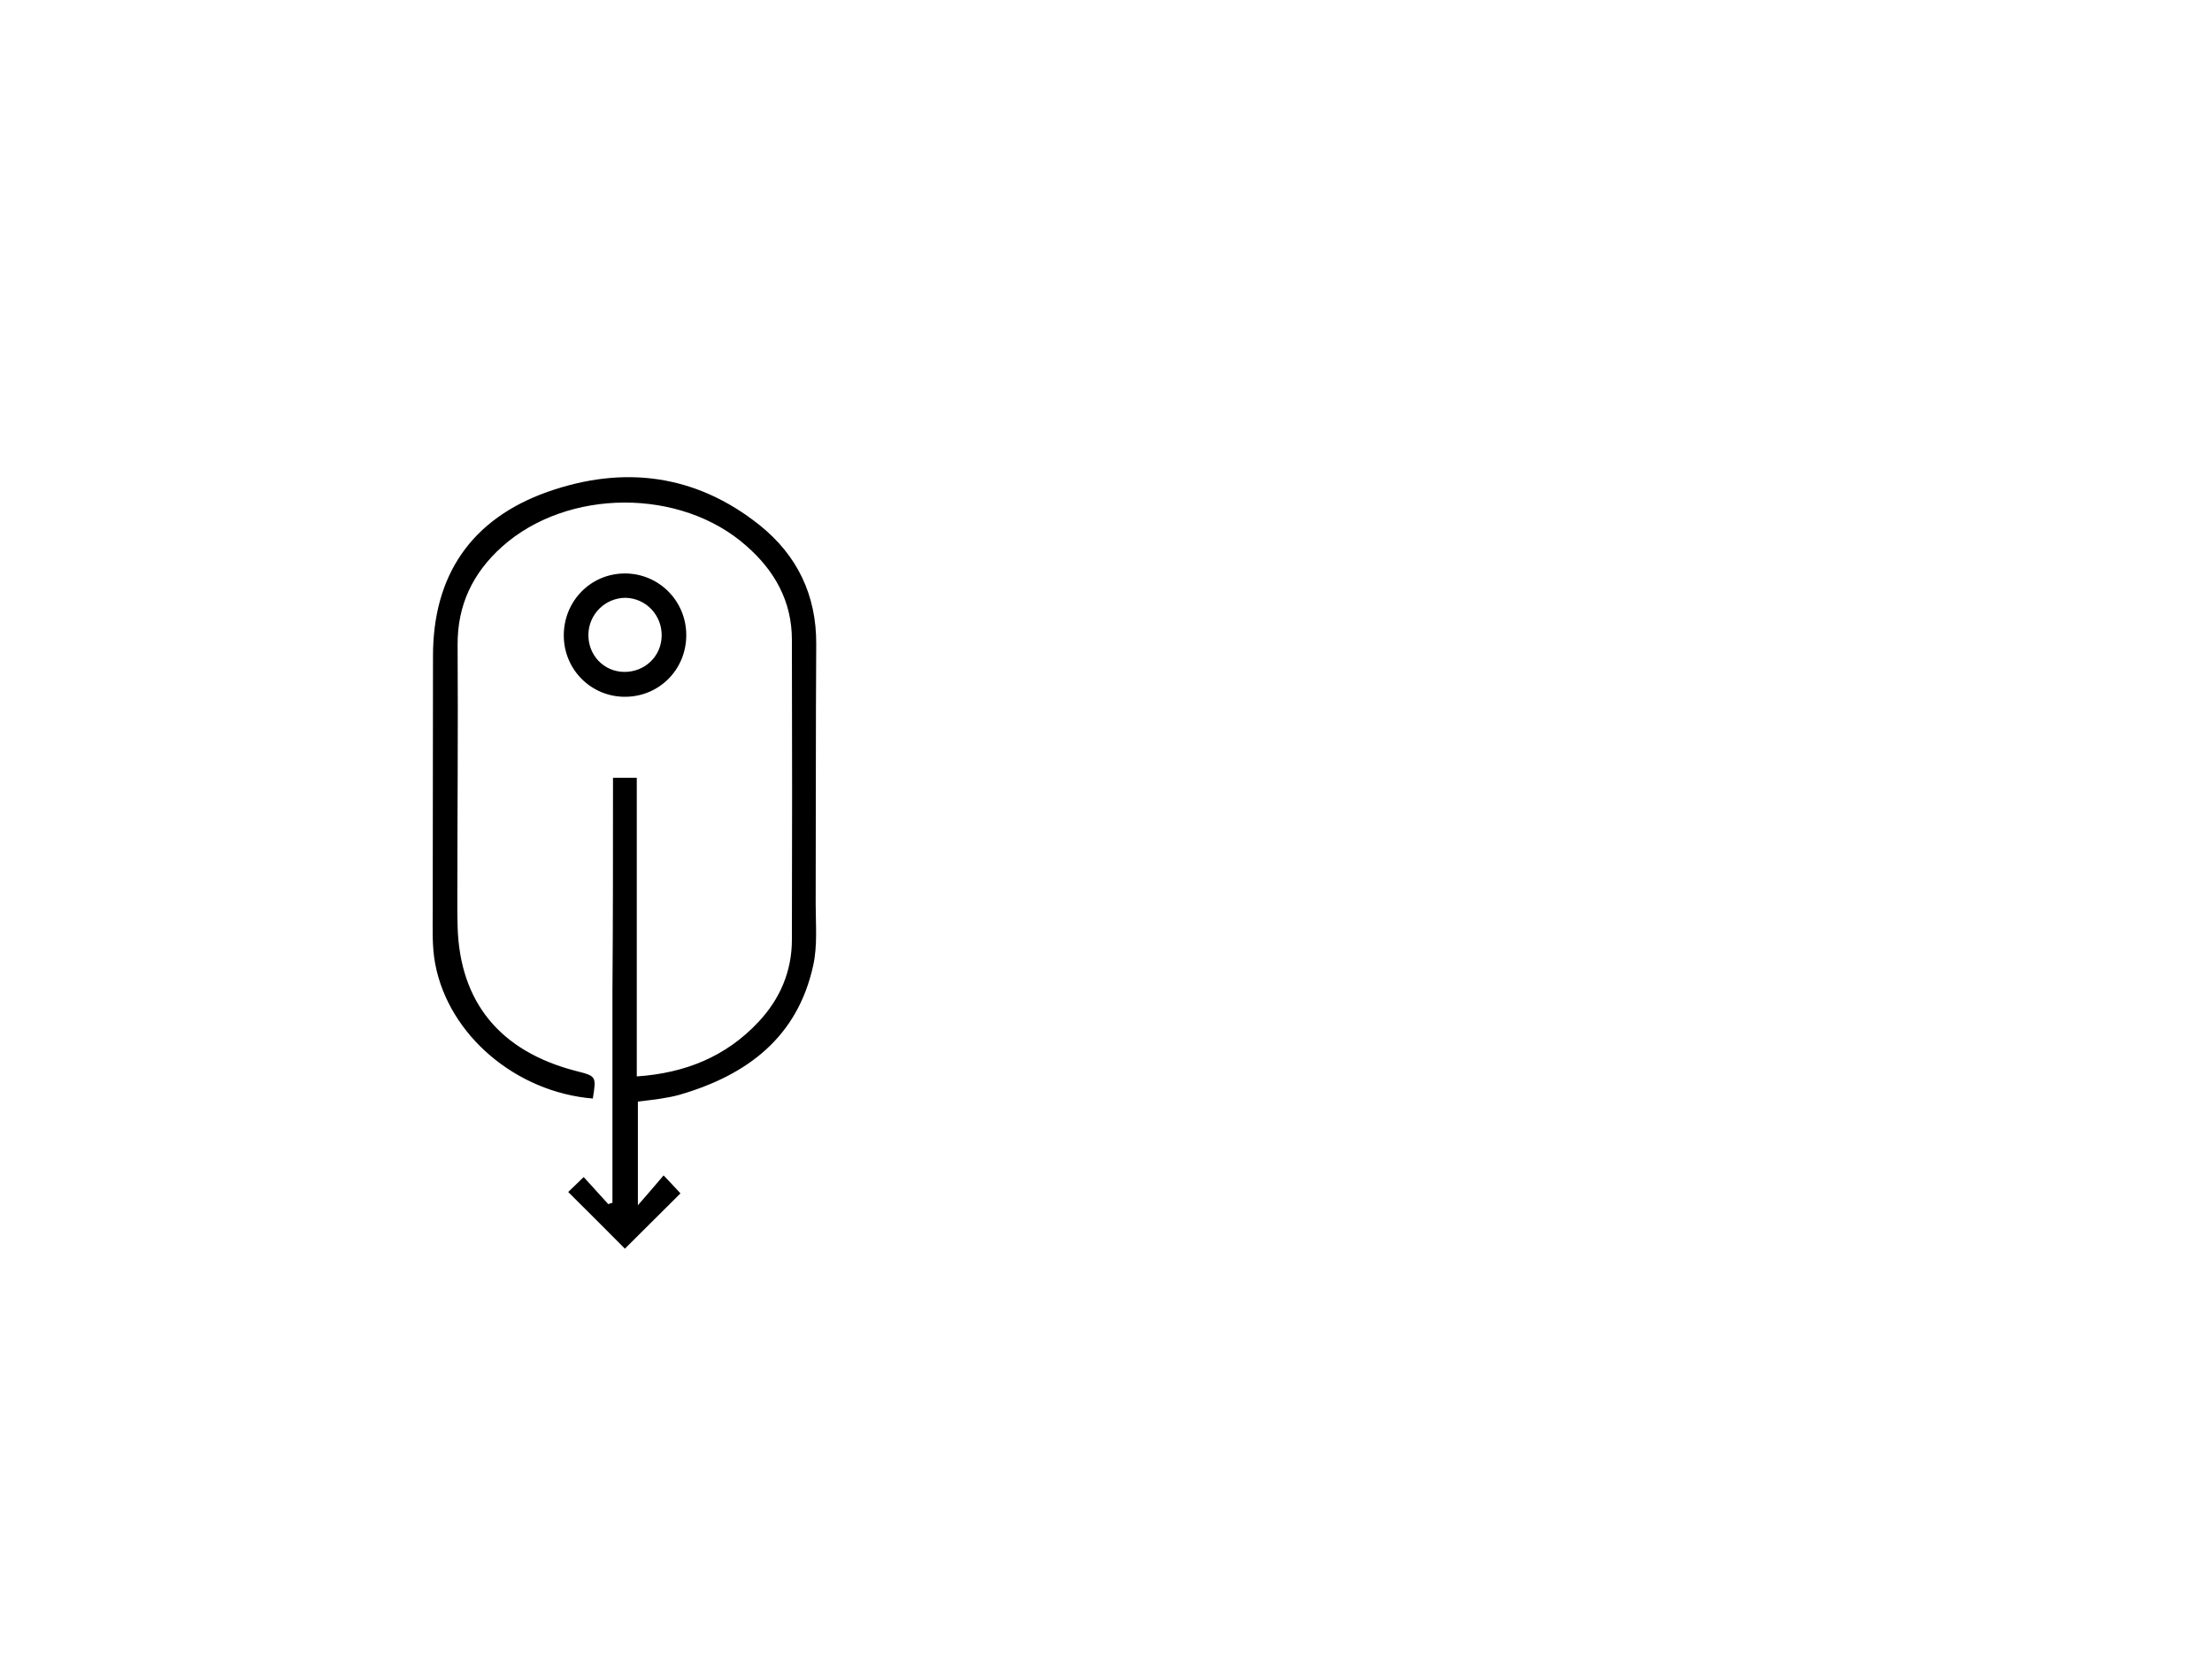
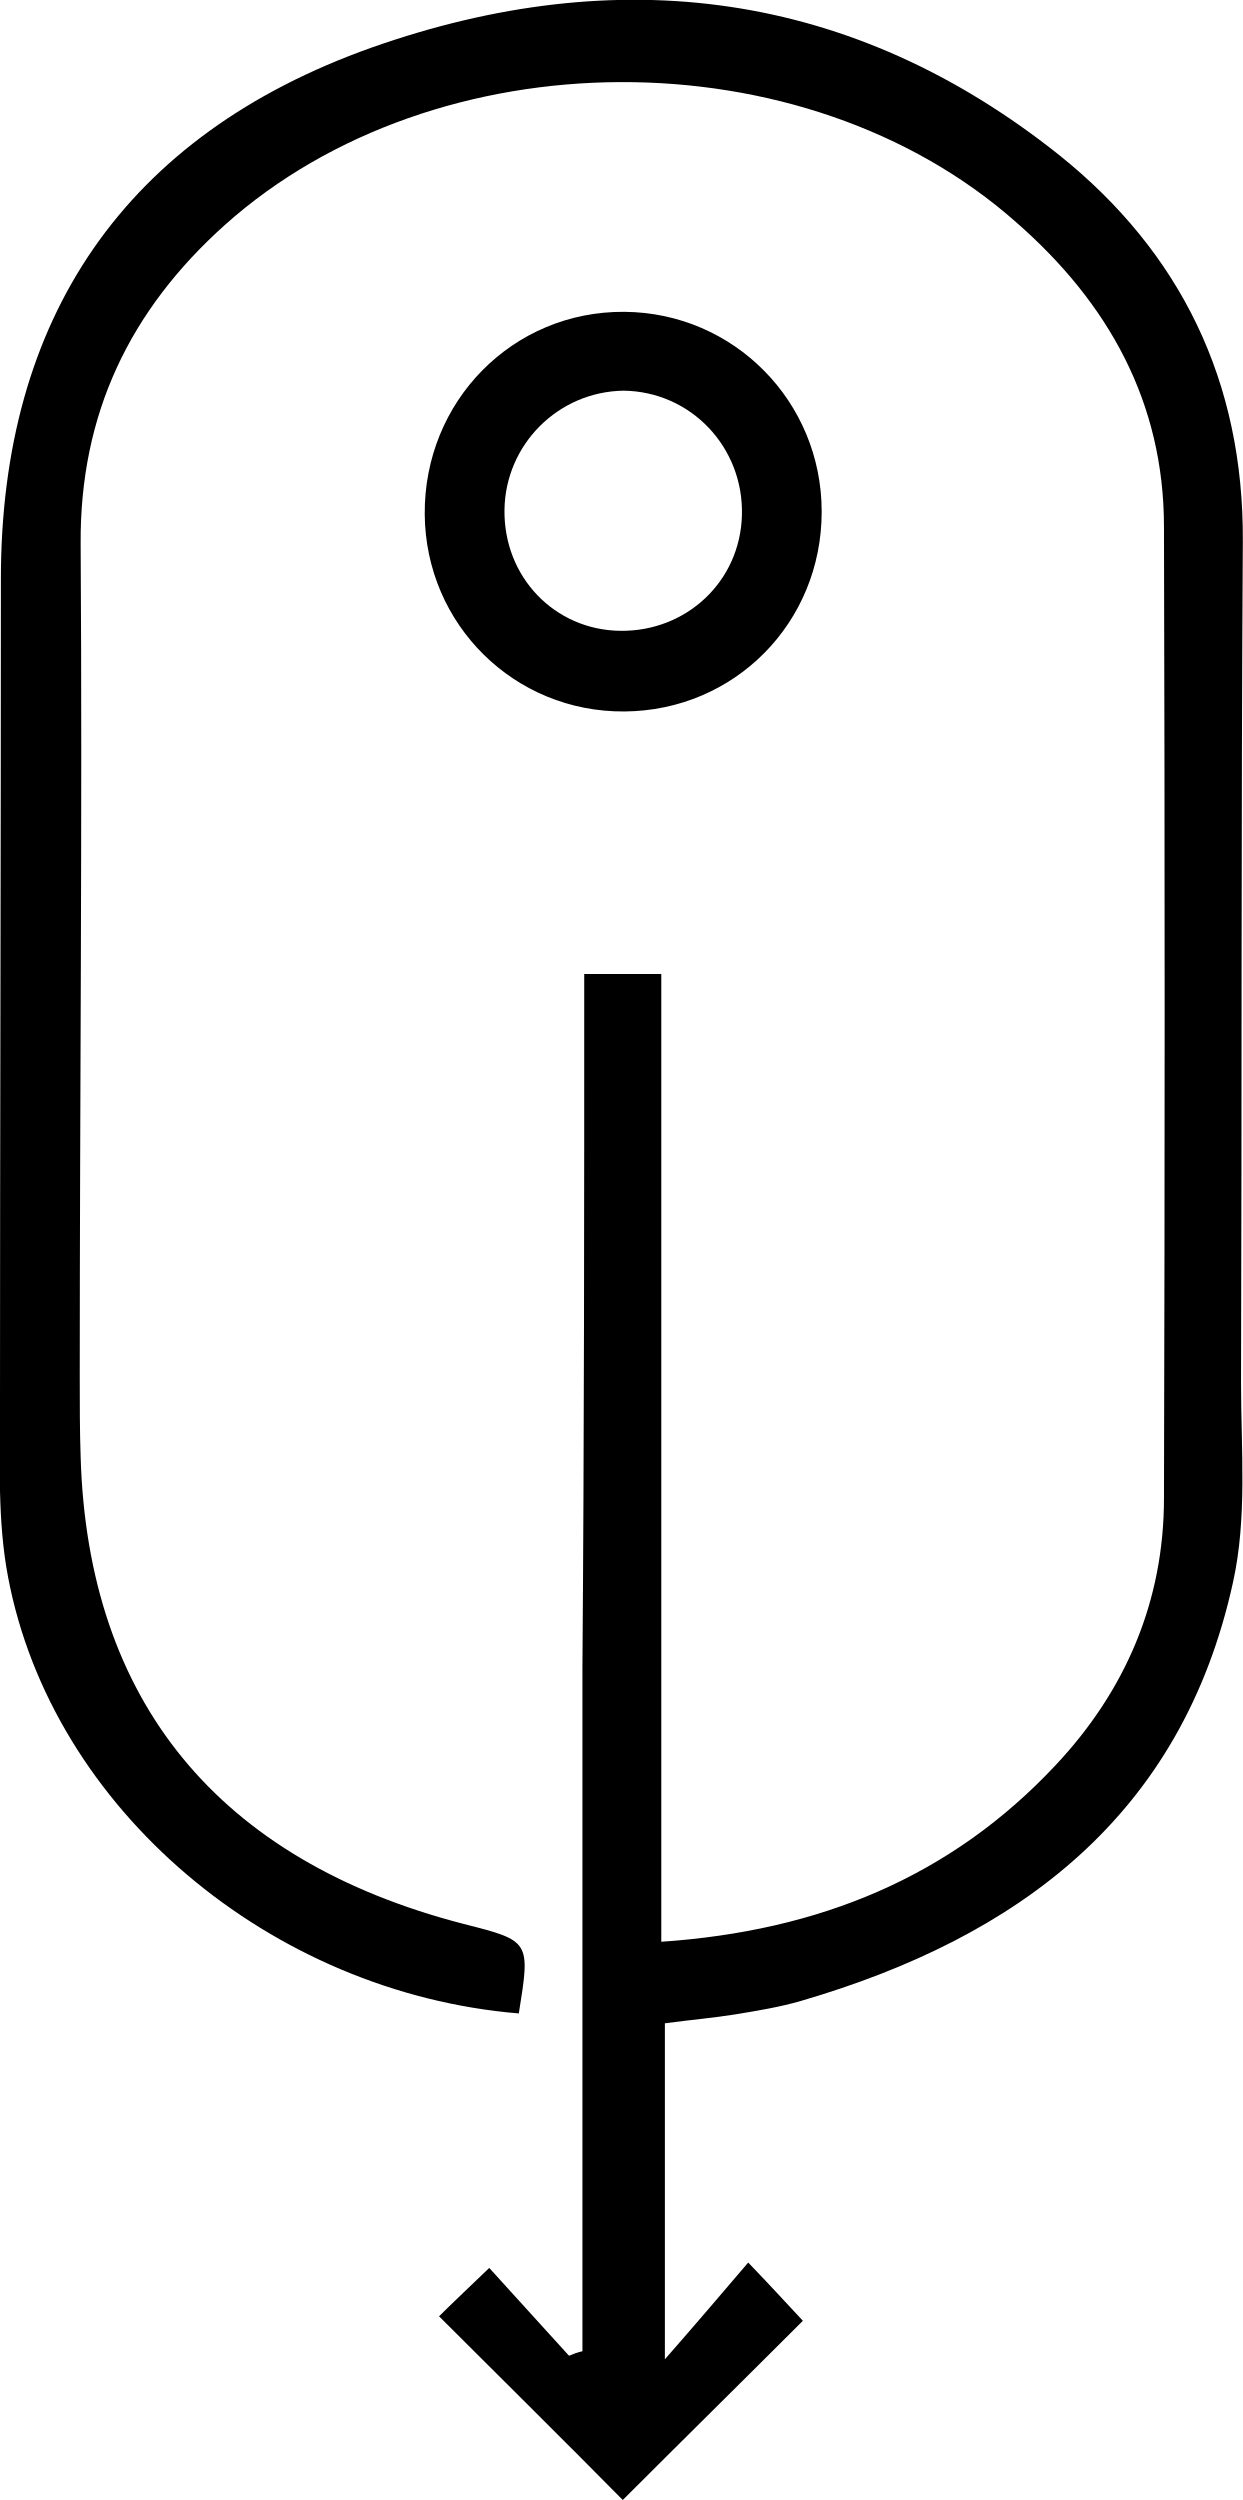
- <svg xmlns="http://www.w3.org/2000/svg" version="1.1" x="0px" y="0px" viewBox="0 0 800 600" style="enable-background:new 0 0 800 600;" xml:space="preserve">
+ <svg xmlns="http://www.w3.org/2000/svg" version="1.1" id="Layer_1" x="0px" y="0px" viewBox="0 0 138.7 279" style="enable-background:new 0 0 138.7 279;" xml:space="preserve">
  <g id="Layer_3">
</g>
-   <g id="Layer_1">
+   <g id="Layer_1_1_">
    <g id="i8CwJ4_1_">
      <g>
        <g>
-           <path d="M221.7,281.3c3.2,0,5.6,0,8.6,0c0,36,0,71.7,0,108c17.6-1.2,32.3-7.2,44-19.7c7.8-8.3,12.1-18.3,12.1-29.8      c0.1-36.1,0.1-72.3,0-108.4c0-13.9-6.2-25-16.5-34c-23.7-21-64.7-20.8-88.3,0.3c-10.6,9.5-16.2,21.1-16.1,35.6      c0.2,31-0.1,62-0.1,93c0,3,0,5.9,0.1,8.9c0.8,27.2,15.3,45,42.7,52.1c7.5,1.9,7.5,1.9,6.2,10c-27.7-2.3-52.1-22.8-57-48.7      c-1.2-6.3-0.9-12.9-0.9-19.4c0-30.7,0.1-61.3,0.1-92c0-29.1,13.8-49.5,41.4-59.3c27.5-9.7,53.6-6.4,76.7,12      c13.6,10.9,20.6,25.3,20.5,43.1c-0.2,31.3-0.1,62.6-0.2,93.9c0,7.5,0.7,15.1-0.9,22.3c-5.7,26-23.9,39.6-48.2,46.7      c-2.4,0.7-4.9,1.1-7.3,1.5c-2.5,0.4-4.9,0.6-7.9,1c0,12.1,0,24.3,0,37.5c3.5-4,6.4-7.4,9.3-10.8c2.7,2.8,4.5,4.8,6.1,6.5      c-6.6,6.6-13.6,13.5-20.1,20c-6.4-6.5-13.5-13.5-20.5-20.5c1.2-1.2,3.2-3.1,5.6-5.4c2.9,3.2,5.9,6.5,8.9,9.8      c0.5-0.2,1-0.4,1.5-0.5c0-25.5,0-51,0-76.4C221.7,332.9,221.7,307.4,221.7,281.3z" />
-           <path d="M248.2,229.7c0,12.4-9.7,22.2-22,22.3c-12.3,0.1-22.2-9.7-22.3-22c-0.1-12.6,9.8-22.7,22.3-22.6      C238.4,207.5,248.2,217.4,248.2,229.7z M212.8,229.5c-0.1,7.5,5.6,13.4,12.9,13.5c7.4,0.1,13.4-5.5,13.6-12.9      c0.2-7.6-5.7-13.8-13.2-13.9C218.8,216.3,212.9,222.2,212.8,229.5z" />
+           <path d="M65.2,108.7c3.2,0,5.6,0,8.6,0c0,36,0,71.7,0,108c17.6-1.2,32.3-7.2,44-19.7c7.8-8.3,12.1-18.3,12.1-29.8      c0.1-36.1,0.1-72.3,0-108.4c0-13.9-6.2-25-16.5-34C89.7,3.8,48.7,4,25.1,25.1C14.5,34.6,8.9,46.2,9,60.7c0.2,31-0.1,62-0.1,93      c0,3,0,5.9,0.1,8.9c0.8,27.2,15.3,45,42.7,52.1c7.5,1.9,7.5,1.9,6.2,10c-27.7-2.3-52.1-22.8-57-48.7c-1.2-6.3-0.9-12.9-0.9-19.4      c0-30.7,0.1-61.3,0.1-92c0-29.1,13.8-49.5,41.4-59.3c27.5-9.7,53.6-6.4,76.7,12c13.6,10.9,20.6,25.3,20.5,43.1      c-0.2,31.3-0.1,62.6-0.2,93.9c0,7.5,0.7,15.1-0.9,22.3c-5.7,26-23.9,39.6-48.2,46.7c-2.4,0.7-4.9,1.1-7.3,1.5      c-2.5,0.4-4.9,0.6-7.9,1c0,12.1,0,24.3,0,37.5c3.5-4,6.4-7.4,9.3-10.8c2.7,2.8,4.5,4.8,6.1,6.5c-6.6,6.6-13.6,13.5-20.1,20      c-6.4-6.5-13.5-13.5-20.5-20.5c1.2-1.2,3.2-3.1,5.6-5.4c2.9,3.2,5.9,6.5,8.9,9.8c0.5-0.2,1-0.4,1.5-0.5c0-25.5,0-51,0-76.4      C65.2,160.3,65.2,134.8,65.2,108.7z" />
+           <path d="M91.7,57.1c0,12.4-9.7,22.2-22,22.3s-22.2-9.7-22.3-22c-0.1-12.6,9.8-22.7,22.3-22.6C81.9,34.9,91.7,44.8,91.7,57.1z       M56.3,56.9c-0.1,7.5,5.6,13.4,12.9,13.5c7.4,0.1,13.4-5.5,13.6-12.9c0.2-7.6-5.7-13.8-13.2-13.9C62.3,43.7,56.4,49.6,56.3,56.9      z" />
        </g>
      </g>
    </g>
  </g>
-   <g id="Layer_2">
+   <g id="Layer_2_1_">
</g>
</svg>
